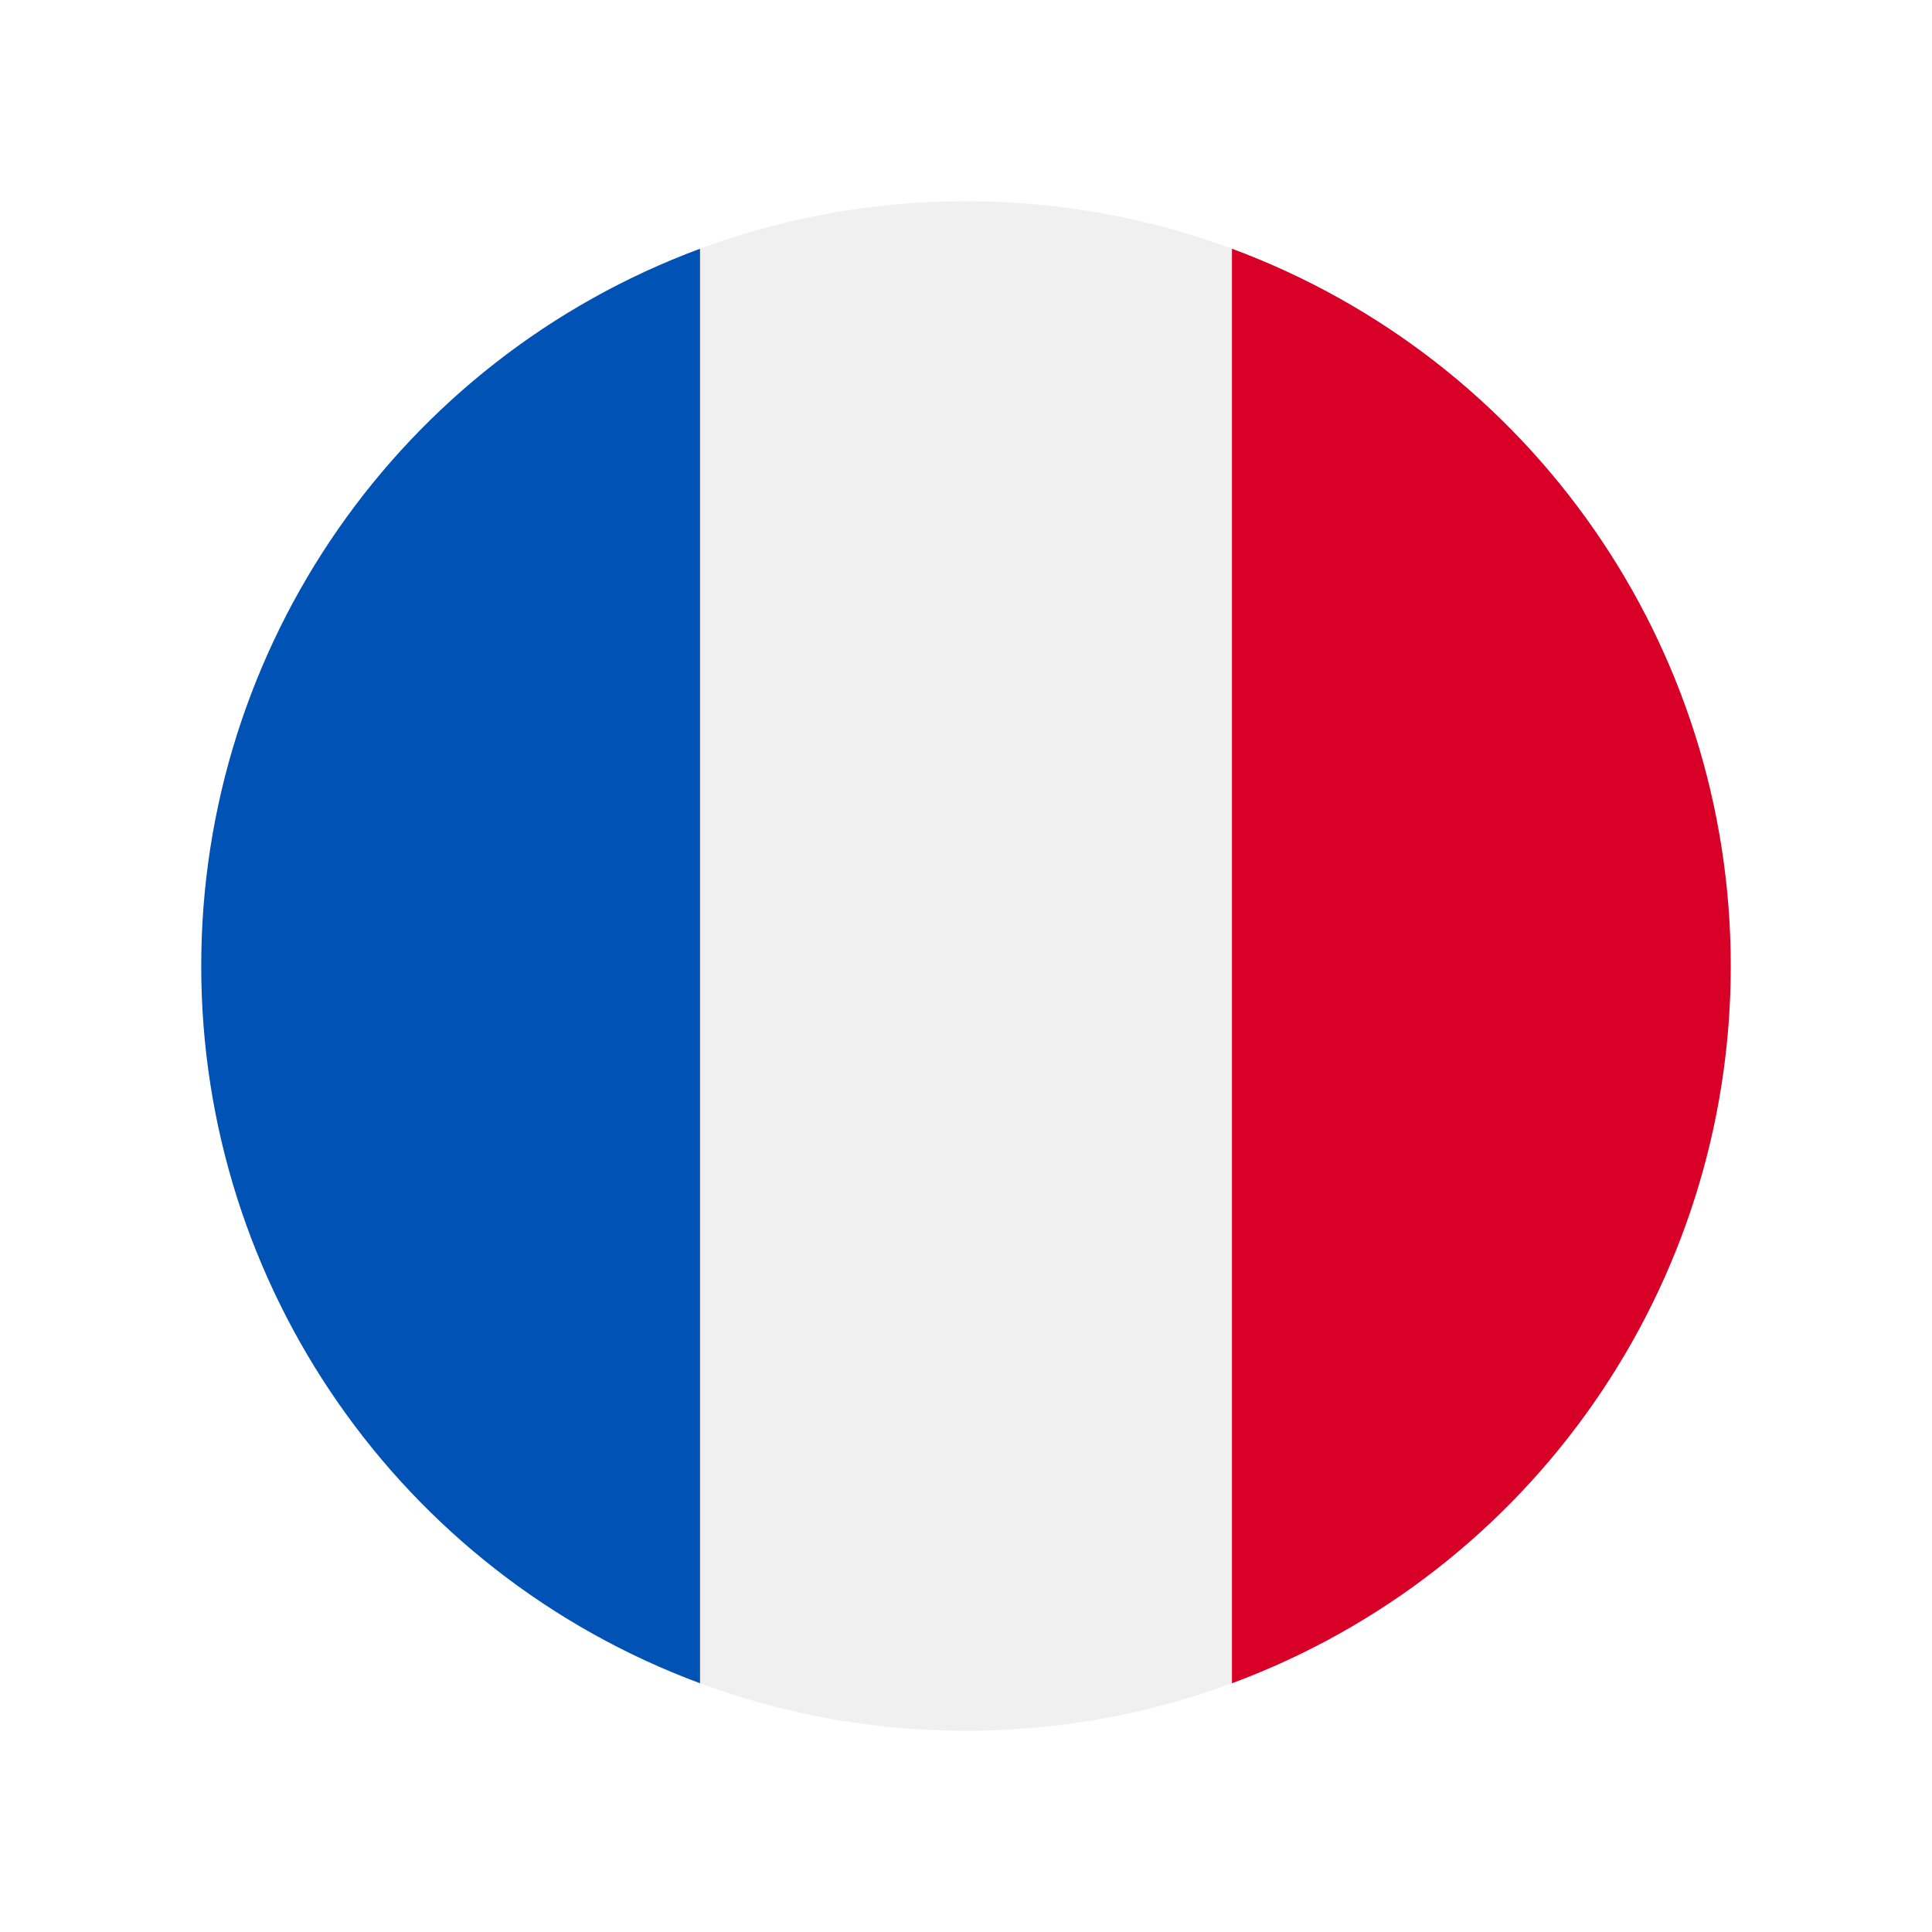
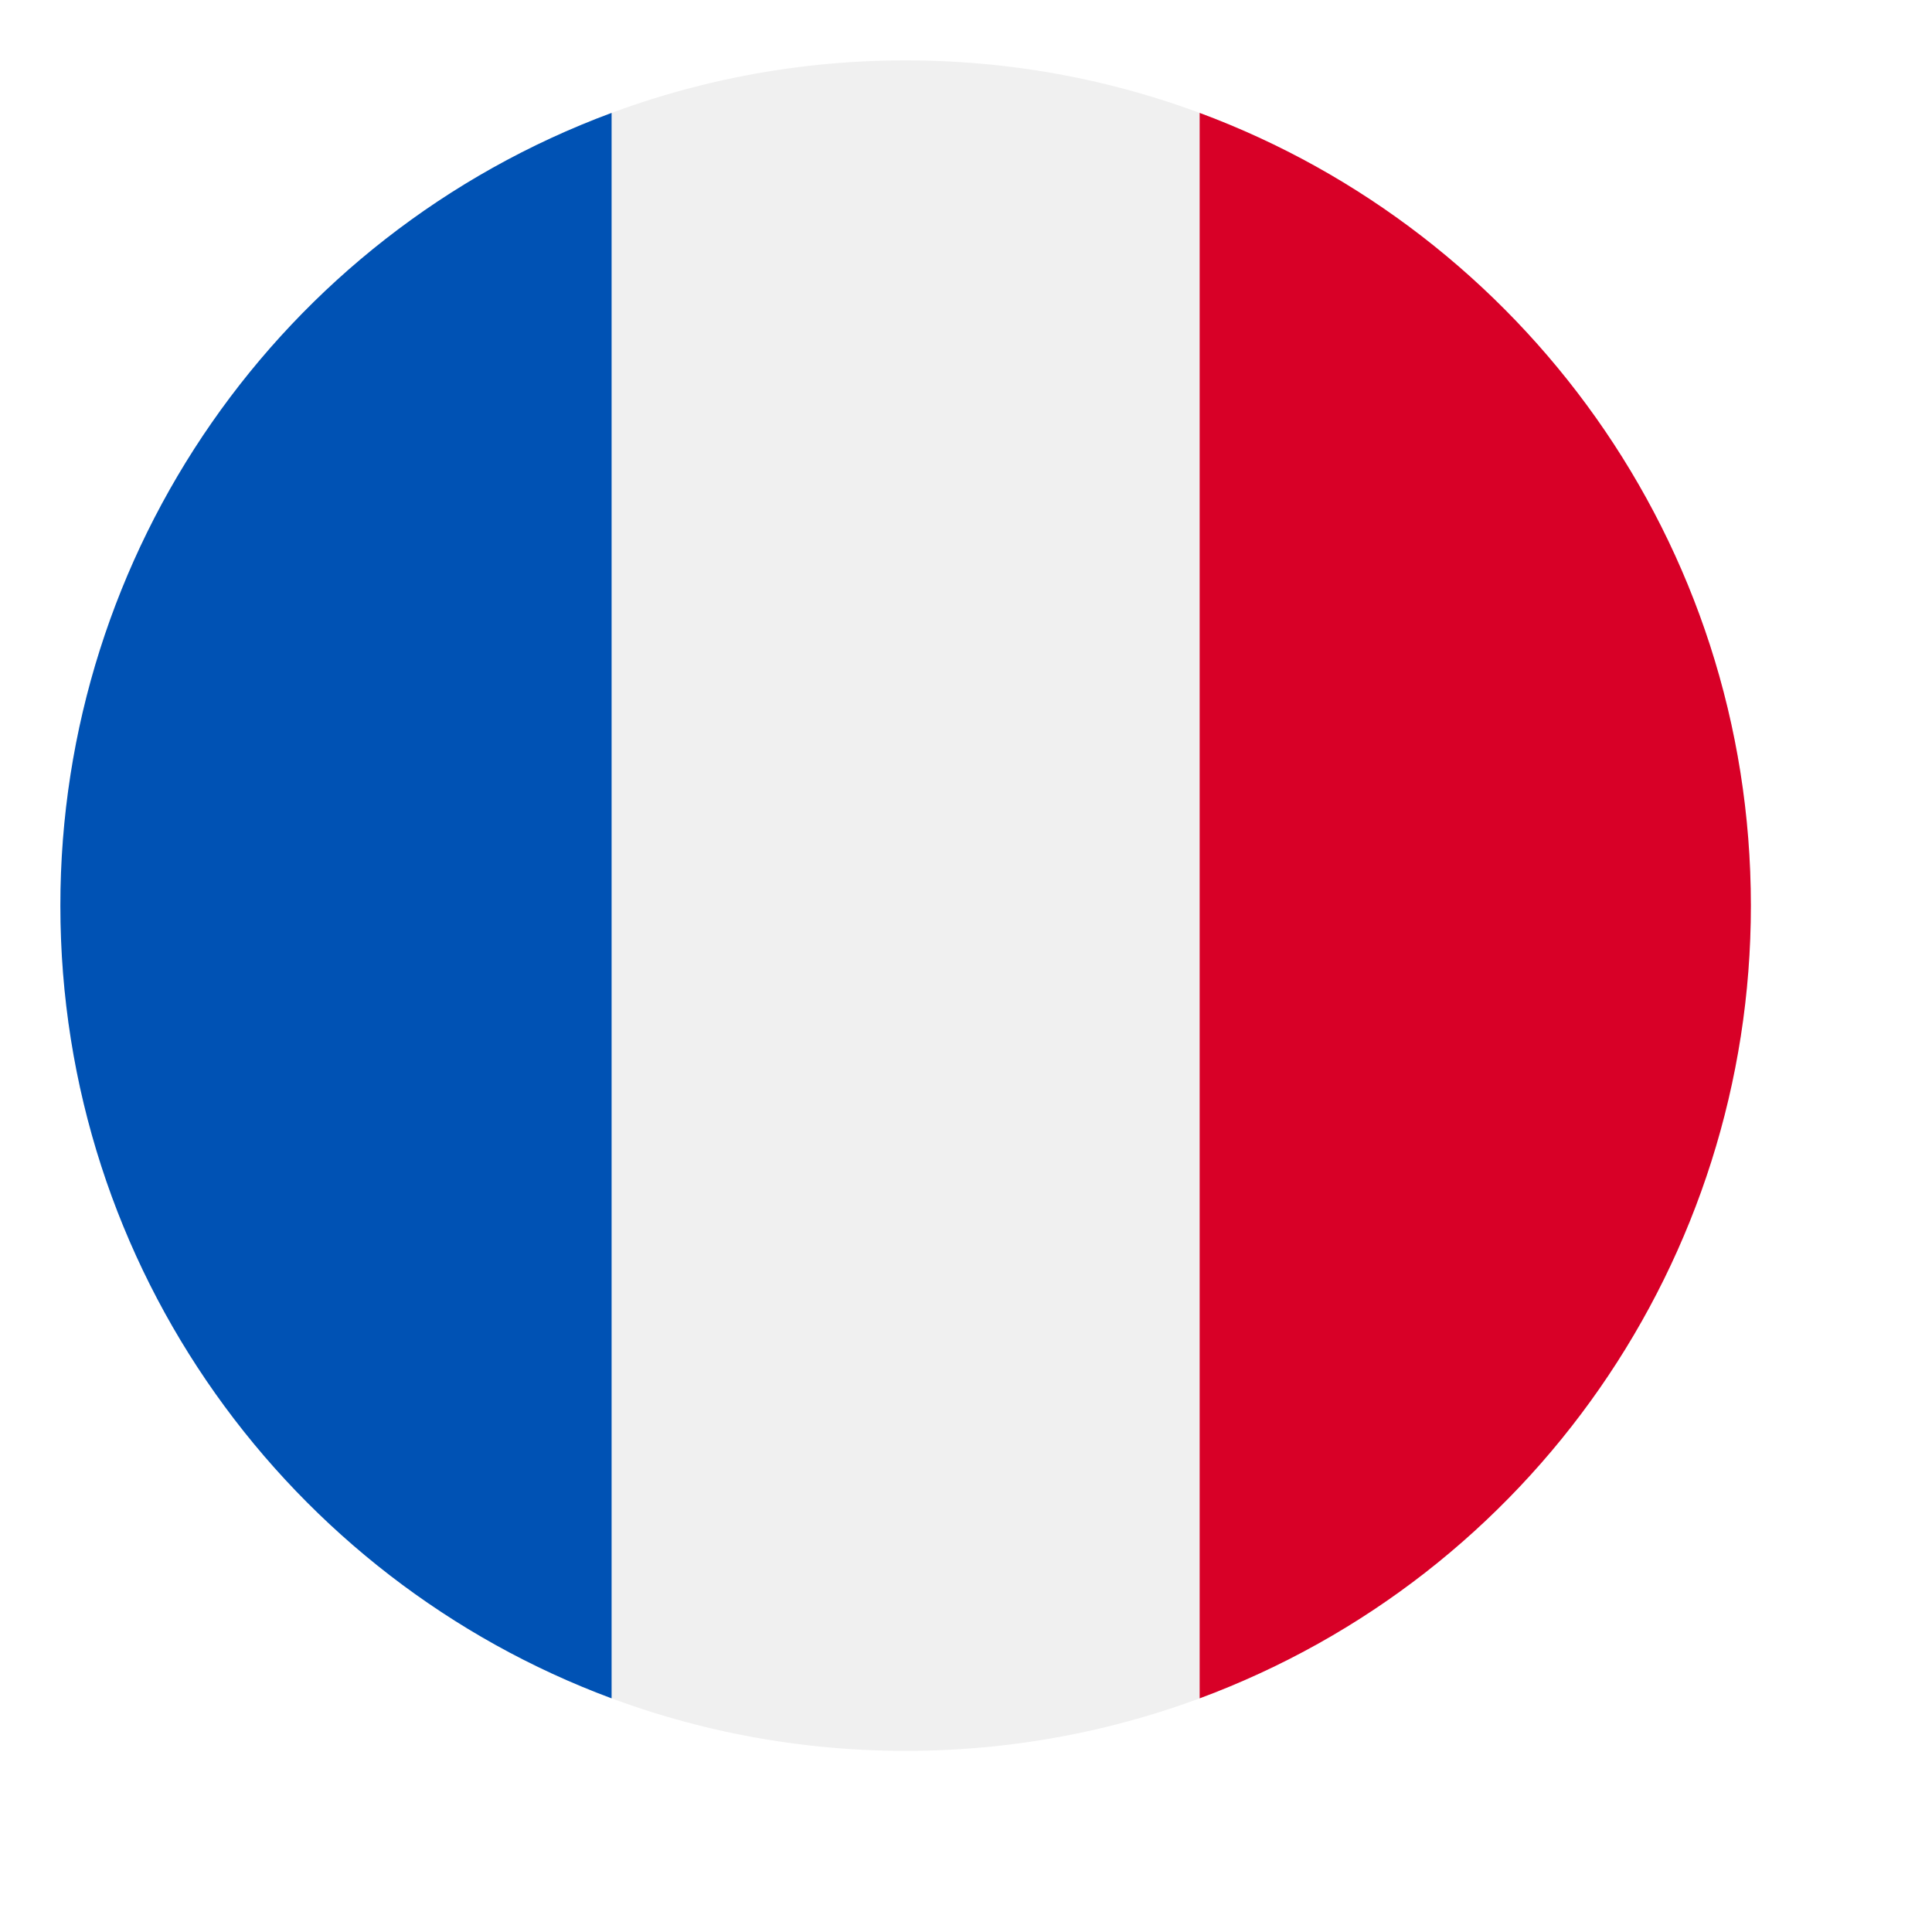
- <svg xmlns="http://www.w3.org/2000/svg" width="24" height="24" fill="none" viewBox="0 0 24 24">
-   <path fill="#f0f0f0" d="M12 21.5a9.5 9.5 0 1 0 0-19 9.5 9.5 0 0 0 0 19" />
-   <path fill="#d80027" d="M21.5 12a9.5 9.5 0 0 0-6.196-8.91v17.82A9.5 9.5 0 0 0 21.5 12" />
-   <path fill="#0052b4" d="M2.5 12a9.5 9.5 0 0 0 6.196 8.91V3.09A9.5 9.5 0 0 0 2.5 12" />
+ <svg xmlns="http://www.w3.org/2000/svg" width="16" height="16" fill="none" viewBox="0 0 16 16">
+   <path fill="#f0f0f0" d="M7.5 14.5a7 7 0 1 0 0-14 7 7 0 0 0 0 14" />
+   <path fill="#d80027" d="M14.5 7.5c0-3.01-1.9-5.576-4.565-6.565v13.13A7 7 0 0 0 14.5 7.5" />
+   <path fill="#0052b4" d="M.5 7.5c0 3.01 1.9 5.576 4.565 6.565V.935A7 7 0 0 0 .5 7.5" />
</svg>
